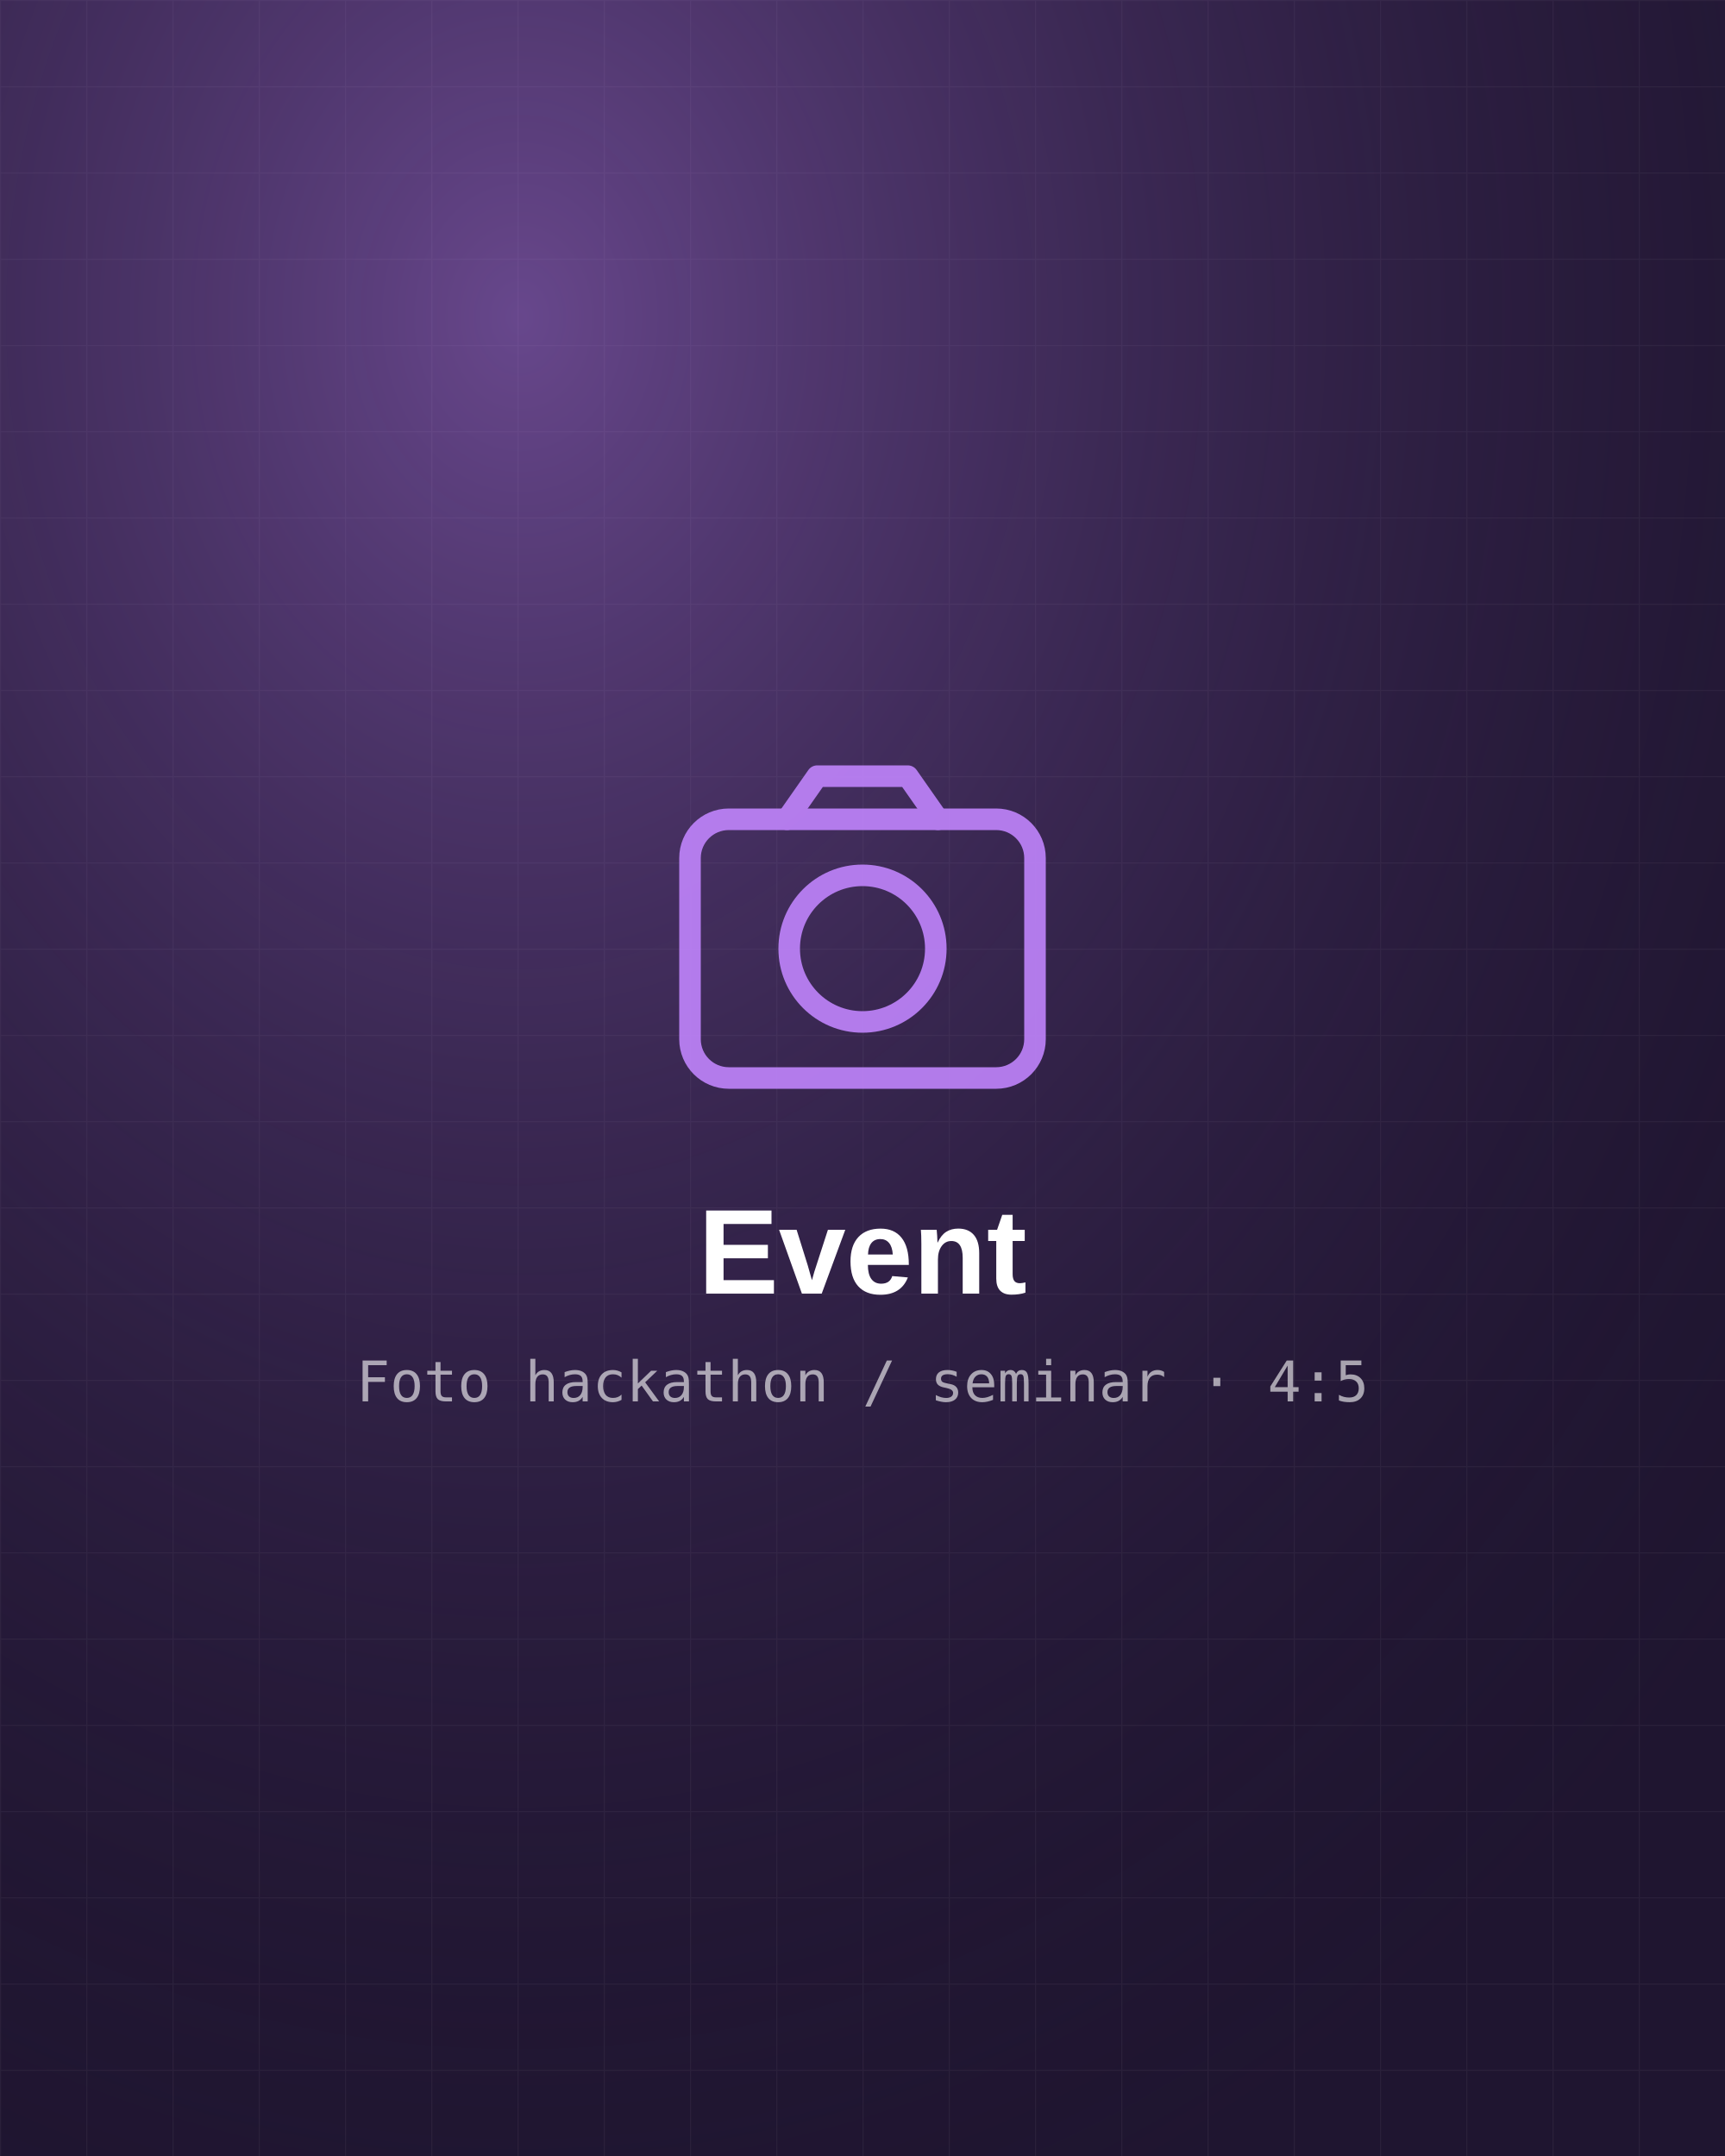
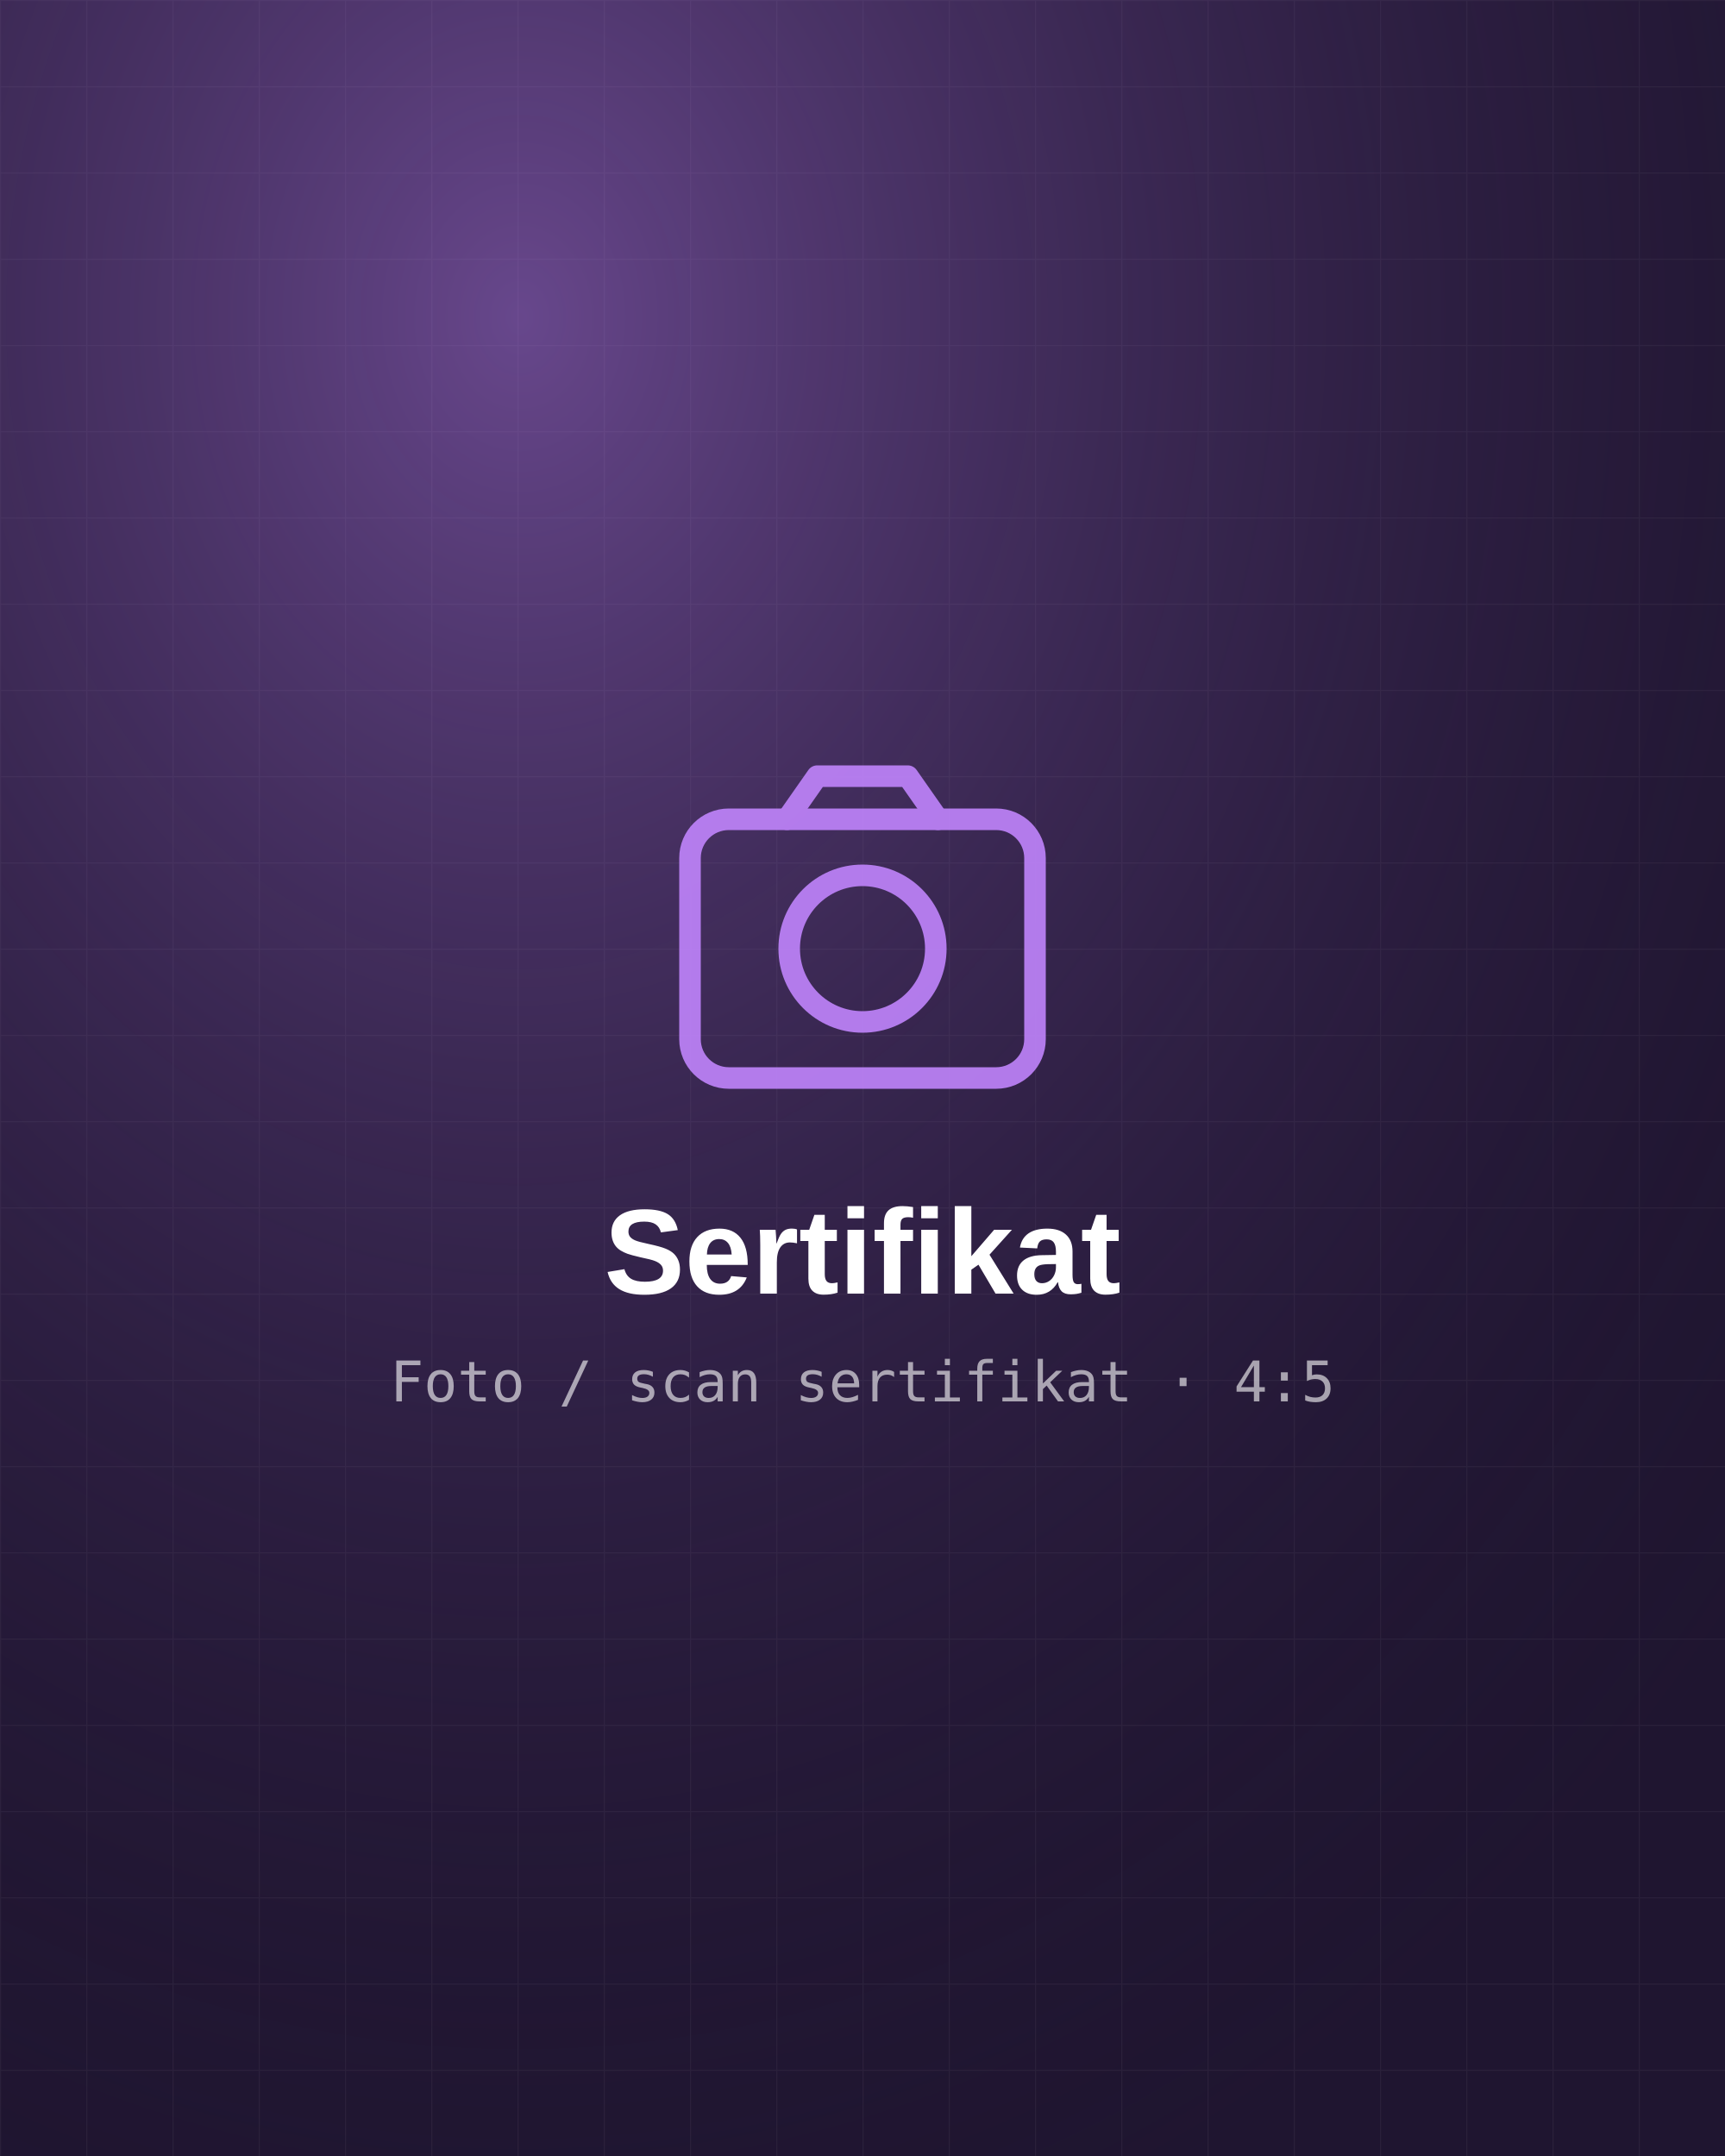
<svg xmlns="http://www.w3.org/2000/svg" viewBox="0 0 800 1000">
  <defs>
    <radialGradient id="g" cx="30%" cy="15%" r="95%">
      <stop offset="0" stop-color="#c084fc" stop-opacity=".45" />
      <stop offset="1" stop-color="#1f1530" stop-opacity="0" />
    </radialGradient>
    <pattern id="p" width="40" height="40" patternUnits="userSpaceOnUse">
      <path d="M40 0H0V40" fill="none" stroke="#fff" stroke-opacity=".05" />
    </pattern>
  </defs>
  <rect width="800" height="1000" fill="#1f1530" />
  <rect width="800" height="1000" fill="url(#p)" />
  <rect width="800" height="1000" fill="url(#g)" />
  <g fill="none" stroke="#c084fc" stroke-width="10" stroke-linecap="round" stroke-linejoin="round" opacity=".9" transform="translate(320 360)">
    <rect x="0" y="20" width="160" height="120" rx="18" />
    <circle cx="80" cy="80" r="34" />
    <path d="M45 20l14-20h42l14 20" />
  </g>
-   <text x="400" y="600" font-family="Arial, sans-serif" font-size="56" font-weight="700" text-anchor="middle" fill="#fff">Event</text>
-   <text x="400" y="650" font-family="monospace" font-size="26" text-anchor="middle" fill="#fff" fill-opacity=".6">Foto hackathon / seminar · 4:5</text>
+   <text x="400" y="600" font-family="Arial, sans-serif" font-size="56" font-weight="700" text-anchor="middle" fill="#fff">Sertifikat</text>
+   <text x="400" y="650" font-family="monospace" font-size="26" text-anchor="middle" fill="#fff" fill-opacity=".6">Foto / scan sertifikat · 4:5</text>
</svg>
